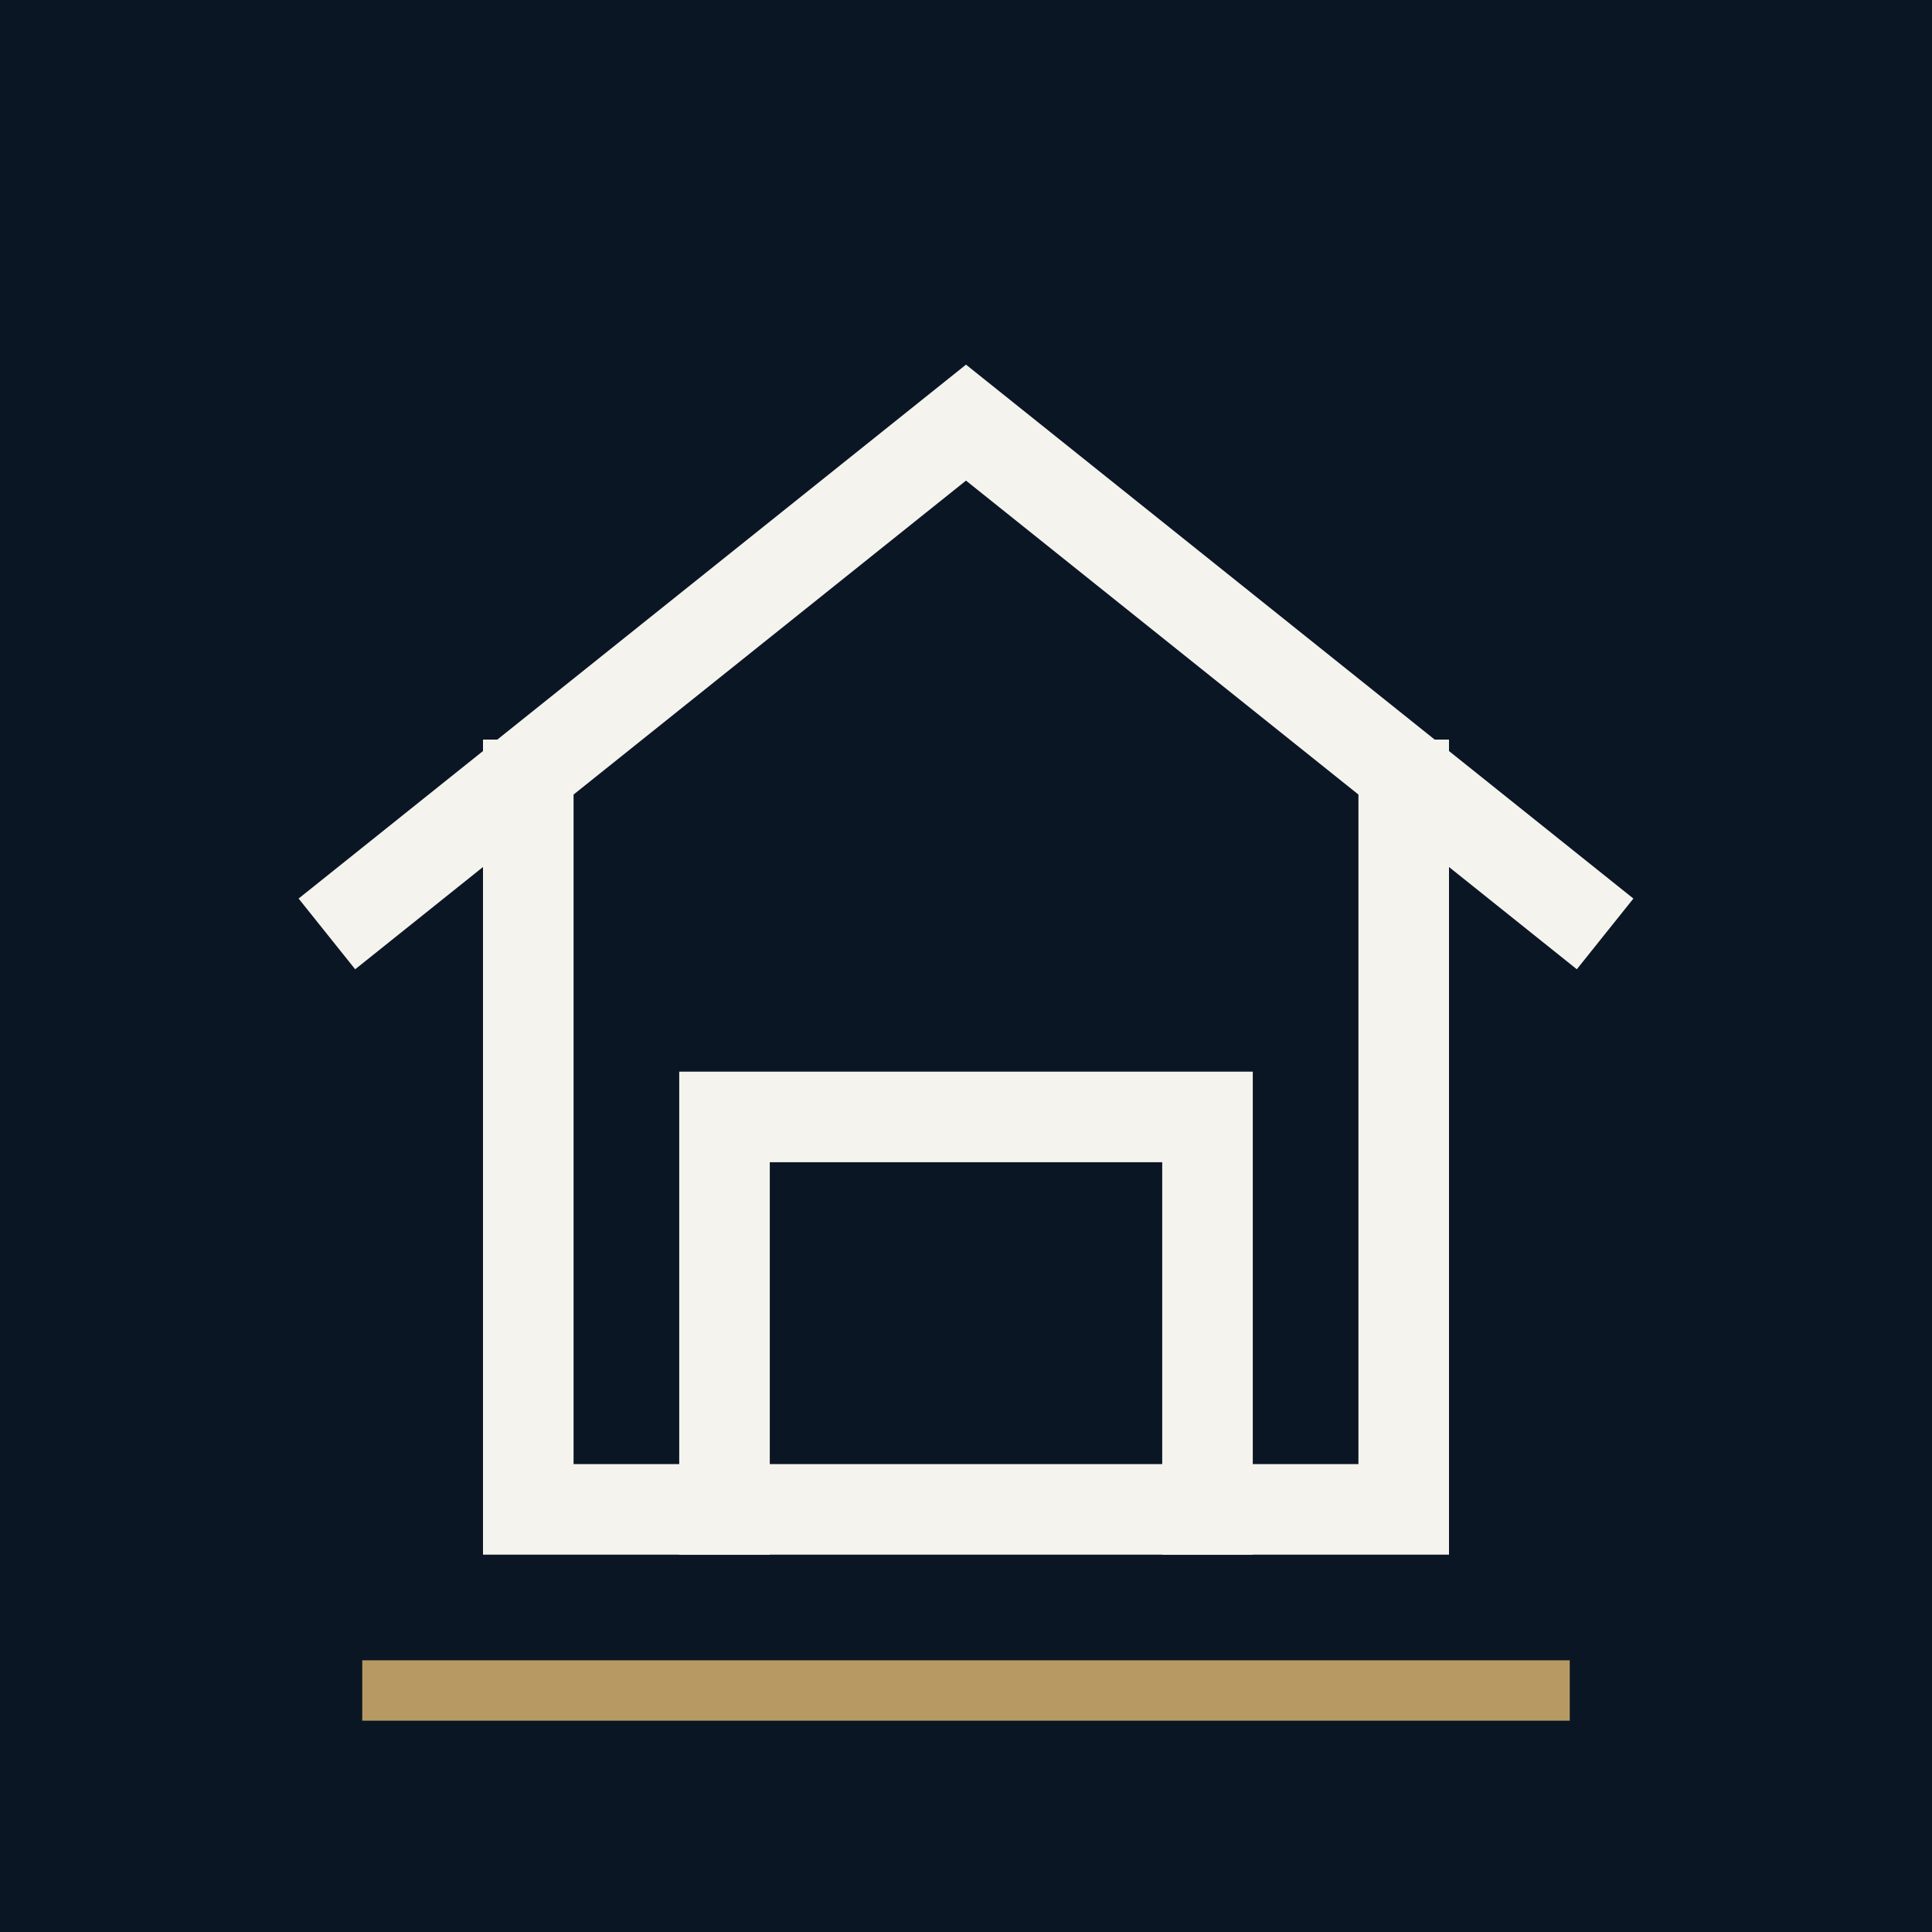
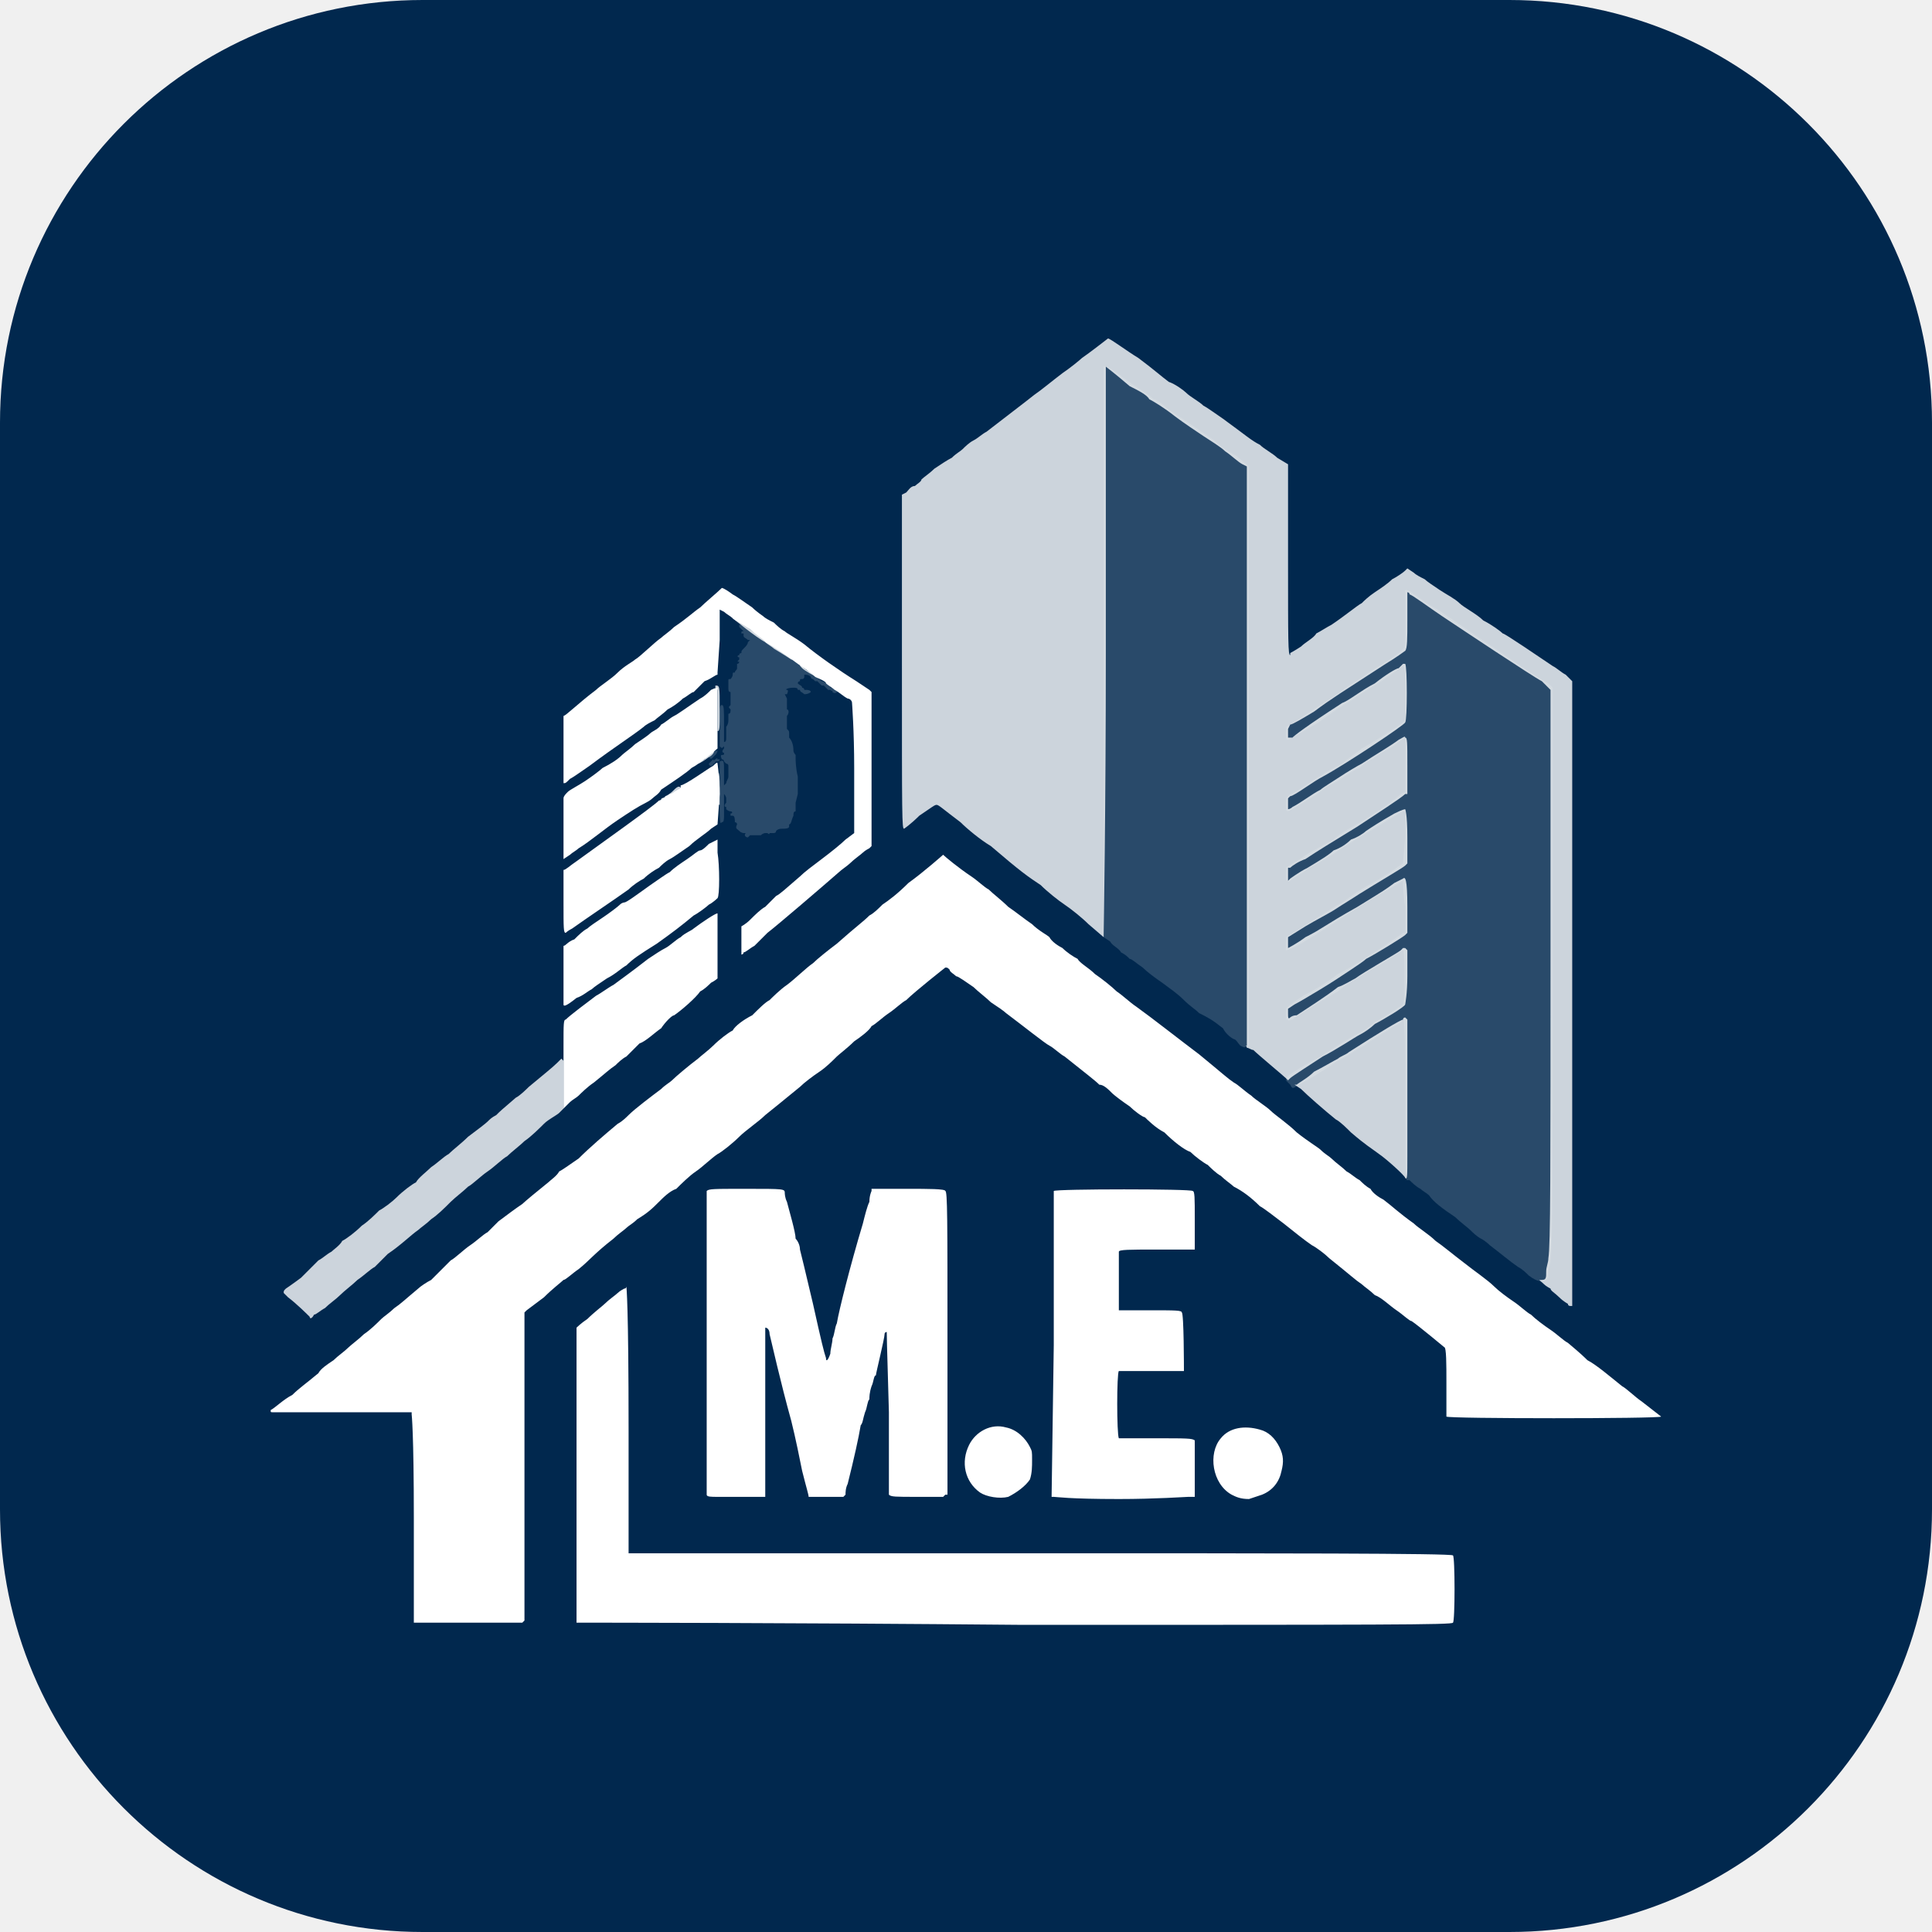
<svg xmlns="http://www.w3.org/2000/svg" viewBox="0 0 64 64">
-   <rect width="64" height="64" fill="#0b1624" />
-   <g fill="none" stroke="#f5f3ee" stroke-width="3" stroke-linecap="square">
-     <path d="M12 30 32 14l20 16" />
-     <path d="M17.5 26v24h29V26" />
-     <path d="M24 50V37h16v13" />
+   <rect width="64" height="64" rx="14" fill="#01284e" />
+   <g transform="translate(-27.97 9.20) scale(0.07186)">
+     <path fill="#ffffff" fill-opacity="0.16" fill-rule="evenodd" d="M1102 462l1-1 0-3c0-1 1-4 1-5 1-6 1-37 1-151l0-113-2-2c-2-1-10-6-20-13-21-14-19-13-31-21-6-3-10-7-11-7-2-2-3-2-4-2l0 14c0 10 0 13-1 13 0 1-9 7-16 11-2 2-8 5-13 9-9 6-20 13-23 15-2 1-2 1-2 4 0 2 0 3 1 3 0 0-1 1 14-8 4-3 11-8 15-10 4-3 11-7 14-9 6-4 10-7 10-7 1 0 1 6 1 13l0 12-1 1c-1 1-15 10-19 12-2 2-6 4-9 7-4 2-8 4-9 5-2 1-5 3-8 5-3 2-6 4-7 4l-2 2 0 3c0 4 0 4 8-1 3-2 7-4 9-6 1-1 5-3 7-4 3-2 7-5 10-6 2-2 5-4 6-4 1-1 4-3 6-4 2-1 5-3 6-4l3-2 0 13 0 12-2 1c-2 2-9 7-17 12-5 3-11 6-14 9-4 2-9 5-11 6-3 2-6 4-8 5l-3 2 0 3c0 3 0 3 1 3 0 1 1 0 1 0 1-1 5-3 9-6 4-2 12-7 18-11 18-11 23-14 25-15l1 0 0 12-1 12-3 2c-1 1-6 4-11 7-4 2-10 6-14 9-4 2-8 5-10 6-11 7-16 10-16 10 0 0 0 1 0 3l0 2 0 1c1 0 3 0 26-15 3-2 8-5 11-7 12-7 17-10 17-10 0 0 0 6 1 12l0 12-1 0c-1 1-10 7-15 10-3 2-9 6-15 9-5 4-12 8-16 10-3 2-6 4-7 5l-1 1 0 2c0 3 0 3 1 3 0 1 1 0 2 0 1-1 3-2 3-2 3-2 14-9 18-11 1-1 5-4 9-6 3-2 8-5 10-6 5-3 11-7 11-7 1 0 1 24 0 25 0 0-7 5-13 8-2 2-5 4-7 5-4 2-12 7-18 11-6 3-14 8-15 9-1 1-1 2-1 2 1 1 1 1 2 2 1 2 1 2 4 0 4-2 12-7 15-9 1-1 3-2 5-3 2-1 6-4 10-6 4-3 8-5 9-6 1 0 3-2 5-3 3-1 4-3 4-3 1 0 1 17 1 36 0 37 0 38 1 38 0 0 0 0 1 0 1 1 3 3 5 4 1 1 3 2 4 3 2 3 6 6 12 10 2 2 6 5 7 6 1 1 3 3 5 4 2 1 4 3 4 3 4 3 10 8 13 10 2 1 4 3 5 4 4 3 6 3 8 2zM964 354l1 0 0-134 0-133-6-5c-4-2-8-5-10-7-13-9-18-12-22-15-2-2-5-4-6-4-1-1-5-4-10-7-12-9-11-8-13-8l0 101c0 55 0 114 0 131l0 31 3 2c1 2 4 3 5 5 2 1 3 2 4 3 1 0 3 2 6 4 2 2 6 5 9 7 4 3 7 5 10 8 3 3 5 4 7 6 4 2 6 3 11 7 1 2 3 4 5 5 1 0 2 2 3 3 2 1 2 1 3 0zM735 257c0 0 1 0 2 0 1 0 3 0 3 0 1-1 2-1 2-1 0 0 0 0 1 0 0 0 1 1 1 0 0 0 1 0 2 0 0 0 1 0 1-1 1-1 2-1 3-1 1 0 3 0 3-1 0 0 0 0 0-1 1 0 1-2 2-4 0-1 0-2 1-2 0 0 0-2 0-4l1-4 0-8c-1-4-1-8-1-8 0-1 0-2 0-2 0 0-1-1-1-2 0-3-1-5-2-6 0-1 0-2 0-2 0-1 0-1-1-2 0 0 0-6 0-6 1-1 1-3 0-3 0 0 0 0 0-2 0-1 0-2 0-3l-1-2 1 0c0 0 1-2 0-2-1 0 0-1 3-1 1 0 2 0 2 1 0 0 1 0 1 0 0 0 0 0 0 0 0 1 1 1 2 2 2 0 3-1 3-1 0-1-2-1-2-1 0 0-1 0-1 0 0-1-1-1-1-1 0 0 0 0 0 0 0-1-1-1-2-2l-1 0 1 0c0-1 1-1 1-1 0-1 0-1 1-1 1 0 1-1 1-1 0 0 0 0 0-1 1 0 2 0 3 1 0 0 0 1 1 1 0 0 0 0 0 0 0 0 0 0 1 1 0 0 1 0 1 0 1 1 2 2 2 2 0 0 0 0 1 0 1 1 2 2 2 2 0 0 1 0 1 0 0 0 1 1 1 0 0 0 0 1 0 1 0 0 1 1 2 0 1 0 0-1-1-1 0 0 0 0 0 0 0 0 0-1-1-1 0 0 0 0-1 0 0-1-1-1-1-1 0-1-1-1-1-1-1-1-2-1-2-1-1-1-2-1-2-2 0 0-1 0-1 0-1-1-4-3-5-4 0 0-1-1-1-1 0 0 0 0-1-1-1 0-2-1-3-2-1-1-2-1-2-2 0 0-3-2-6-4-3-2-6-3-6-3-2-2-5-4-7-5-1-1-2-1-2-2-1 0-1 0-2 0 0 0 0 0 0 1 0 0 1 1 2 2 0 0 0 0 0 0-1 0-1 0-1 1 0 0 0 0 1 0 0 0 0 1 0 1 0 1 1 1 2 2l1 0-1 1c0 1-1 2-2 3-1 1-1 1-1 2 0 0-1 0-1 1-1 0-1 1 0 1 0 0 0 1 0 1-1 1-1 1 0 1 0 0 0 1-1 1 0 1 0 2 0 2 0 1-1 1-1 2-1 0-1 0-1 1 0 1-1 2-1 2-1 0-1 0-1 1 0 0 0 0 0 0 0 0 0 1 0 3 0 1 0 2 1 2 0 0 0 1 0 1 0 1 0 1 0 2 0 0 0 0 0 1 0 1 0 1 0 1 0 0 0 1 0 1-1 1-1 1 0 2 0 1 0 2-1 2 0 1 0 2 0 3 0 2-1 3-1 3 0 0 0 1 0 1 0 1 0 3 0 4 0 1 0 2-1 2l0 1 0-9c0-7 0-9-1-9-1 0-1 1-1 10 0 8 0 9 0 9 1 1 1 1 2 0 0-1 0-1 0 0 0 0 0 0 0 1-1 1-1 2 0 2 0 1 0 1-1 1-1 0 0 2 0 2 1 0 1 1 1 1 0 0 1 1 1 1 0 0 1 0 1 1 0 0 0 1 0 1 0 0 0 0 0 1 0 0 0 1 0 3 0 1-1 2-1 3l-1 1 0-1c0 0 0-3 0-5 0-5 0-6-2-5 0 0 0 2 0 14 0 15 0 15 1 14 1 0 1-1 1-5 0-5 0-10 0-8 0 0 1 1 1 2l0 1 0 1c-1 1-1 2 0 2 0 0 0 1 0 1 0 0 1 1 2 1 1 0 1 1 0 1 0 0 0 1 0 1 0 0 0 0 1 0 1 0 1 2 1 3 0 0 1 0 1 1 0 0 0 0 0 0-1 2 0 2 1 3 1 1 2 1 2 1 1 0 1 0 1 0-1 1 0 2 1 2 0 0 0 0 1-1zM718 224c1 0 1-1 1-1 0 0 0 0 0 0 1 0 2 0 2-1 0 0 0 0-1 0 0-1-1 0-1 0 0 0-1 1-1 0 0 0-2 2-2 2 0 0 0 1 1 1 0 0 0 0 0 0 0 0 1 0 1-1zM718 221c0 0 1-1 1-1 1-1 1-2 1-2-1 0-2 0-3 2-1 1-2 1-1 1 1 1 1 1 2 0z" />
+     <path fill="#ffffff" fill-opacity="0.8" fill-rule="evenodd" d="M534 478c1 0 3-2 5-3 2-2 5-4 7-6 2-2 6-5 8-7 3-2 6-5 8-6 2-2 4-4 6-6 6-4 11-9 14-11 1-1 4-3 6-5 3-2 6-5 9-8 2-2 6-5 8-7 2-1 6-5 9-7 3-2 7-6 9-7 2-2 6-5 8-7 3-2 7-6 9-8 2-2 6-4 7-5l2-2 0-11c0-9 0-11 0-11l-1-1-2 2c-2 2-7 6-13 11-1 1-4 4-6 5-7 6-7 6-9 8-2 1-3 2-4 3-1 1-5 4-9 7-3 3-7 6-9 8-2 1-5 4-8 6-2 2-6 5-7 7-2 1-6 4-9 7-2 2-6 5-8 6-2 2-5 5-8 7-3 3-7 6-9 7-1 2-4 4-5 5-2 1-4 3-6 4-1 1-5 5-8 8-4 3-7 5-7 5-1 1-1 1-1 2 0 0 1 1 2 2 4 3 9 8 10 9 0 1 1 1 2-1zM1114 330l0-144-3-3c-2-1-4-3-6-4-6-4-22-15-23-15-1-1-5-4-9-6-3-3-9-6-11-8-2-2-6-4-9-6-3-2-6-4-7-5-2-1-4-2-5-3l-3-2-1 1c-1 1-4 3-6 4-2 2-5 4-8 6-3 2-5 4-6 5-2 1-8 6-14 10-2 1-5 3-7 4-1 2-5 4-7 6-3 2-5 3-5 3 0 1 0 1 0 1-1 0-1-6-1-44l0-44-5-3c-2-2-6-4-8-6-4-2-6-4-17-12-3-2-7-5-9-6-2-2-6-4-8-6-1-1-5-4-8-5-4-3-6-5-14-11-5-3-13-9-14-9 0 0-9 7-12 9-1 1-6 5-9 7-4 3-10 8-13 10-5 4-13 10-22 17-2 1-4 3-6 4-2 1-4 3-5 4-1 1-3 2-5 4-2 1-5 3-8 5-2 2-5 4-6 5 0 1-2 2-3 3-2 0-3 2-4 3l-2 1 0 77c0 73 0 77 1 77 0 0 3-2 7-6 6-4 7-5 8-5 1 0 3 2 11 8 3 3 9 8 14 11 14 12 17 14 23 18 3 3 8 7 11 9 3 2 8 6 11 9l7 6 0-1c0-1 1-57 1-131 0-72 0-130 0-131 0 0 4 3 11 9 4 2 8 4 9 6 2 1 7 4 12 8 4 3 10 7 13 9 3 2 8 5 10 7 3 2 6 5 8 6l2 1 0 27c0 194 0 238 0 239 0 0 0 1 0 1-1 0 0 0 0 1 1 0 2 1 3 1 2 2 14 12 15 13l1 1 1-1c1-1 9-6 15-10 6-3 15-9 17-10 2-1 5-3 7-5 4-2 14-8 14-9 0 0 1-5 1-13l0-12-1-1-1 0-1 1c-1 1-17 10-21 13-2 1-5 3-8 4-5 4-16 11-19 13-2 0-3 1-3 1-1 1-1 0-1-2l0-2 3-2c2-1 7-4 12-7 5-3 11-7 14-9 3-2 6-4 7-5 4-2 17-10 18-11l1-1 0-12c0-13-1-14-2-13 0 0-2 1-4 2-4 3-4 3-17 11-16 9-16 10-24 14-4 3-8 5-8 5 0 0 0 0 0-1 0 0 0-1 0-2l0-2 8-5c5-3 11-6 14-8 3-2 8-5 11-7 8-5 20-12 21-13l1-1 0-12c0-11-1-13-1-13 0 0-1 0-5 2-7 4-10 6-13 8-1 1-4 3-7 4-2 2-5 4-8 5-2 2-7 5-12 8-4 2-8 5-8 5l-1 1 0-3 0-3 1 0c1-1 4-3 7-4 6-4 11-7 24-15 9-6 20-13 22-15l1 0 0-13c0-11 0-13-1-13 0-1-1 0-3 1-4 3-11 7-17 11-2 1-7 4-10 6-3 2-8 5-9 6-4 2-9 6-13 8-1 1-2 1-2 1 0 0 0-1 0-3l0-2 1-1c1 0 4-2 7-4 3-2 6-4 8-5 11-6 38-24 38-25 1-1 1-26 0-27 0 0 0 0-1 0 0 0-1 1-2 2-1 0-6 3-11 7-6 3-12 8-15 9-17 11-22 15-23 16-1 0-2 0-2 0 0 0 0-1 0-2l0-2 1-2c1 0 6-3 11-6 8-6 13-9 33-22 5-3 9-6 9-6 1-1 1-6 1-14 0-8 0-13 0-13 0 0 1 0 1 1 1 0 9 6 15 10 9 6 42 28 46 30l4 4 0 114c0 110 0 142-1 148 0 2-1 4-1 6 0 3 0 4-2 4-2 0-1 0 1 2 1 1 3 2 3 2 0 1 2 2 4 4 2 2 4 3 4 3 0 1 1 1 1 1l1 0 0-144zM1038 405c0-6 0-22 0-37l0-26-1-1c0 0-1 0-1 1-1 0-11 6-25 15-1 1-4 2-5 3-2 1-7 4-11 6-3 3-7 5-8 6l-1 0 3 2c3 3 11 10 16 14 2 1 5 4 7 6 7 6 9 7 13 10 3 2 12 10 12 11 1 1 1-1 1-10zM721 235c0-9-1-9-1 0 0 7 0 8 1 8 0 0 0-3 0-8zM697 239c1 0 3-1 4-2 1-1 2-2 2-2-1-1-2 0-4 2-1 1-3 2-3 2-1 1-2 1-2 1 1 1 1 1 3-1zM716 221c2-1 3-3 2-3 0 0 0 0-1 1 0 0-2 1-3 3-2 1-3 2-3 2 0 0 1 0 5-3zM721 199c0-11 0-11-2-11l0 1 1 1 0 9c0 5 0 10 0 10 1 0 1-1 1-10zM766 184c0 0-1-1-2-2-1 0-3-1-4-2-2-2-3-2-1 0 1 1 6 4 7 4 0 0 0 0 0 0zM754 175c-1-1-7-5-12-8-1-1-5-3-8-6-7-5-7-4-7-4 0 0 11 9 15 11 1 1 3 2 4 3 5 3 8 5 8 5 1 0 0 0 0-1z" />
+     <path fill="#ffffff" fill-rule="evenodd" d="M1059 620c1 0 1-31 0-31 0-1-85-1-190-1l-189 0-1 0c0-1 0-12 0-56 0-60-1-66-1-67 0 0 0 1-1 1 0 0-2 1-3 2-1 1-4 3-6 5-1 1-5 4-8 7-3 2-5 4-5 4 0 1 0 135 0 136 0 0 1 0 4 0 1 0 92 0 201 1 167 0 199 0 199-1zM630 620l1-1 0-71 0-71 1-1c0 0 4-3 8-6 4-4 8-7 9-8 1 0 4-3 7-5 5-4 7-7 16-14 2-2 5-4 6-5 1-1 3-2 5-4 5-3 7-5 10-8 2-2 5-5 8-6 2-2 6-6 9-8 3-2 7-6 10-8 2-1 7-5 10-8 3-3 9-7 12-10 10-8 11-9 16-13 2-2 6-5 9-7 3-2 6-5 8-7 1-1 5-4 8-7 3-2 7-5 8-7 2-1 5-4 8-6 3-2 6-5 8-6 4-4 18-15 18-15 1 0 1 0 2 1 0 1 2 2 3 3 1 0 5 3 8 5 2 2 6 5 8 7 3 2 6 4 7 5 8 6 18 14 20 15 2 1 5 4 7 5 10 8 14 11 16 13 2 0 4 2 6 4 1 1 5 4 8 6 2 2 6 5 7 5 1 1 5 5 9 7 4 4 9 8 12 9 2 2 6 5 8 6 1 1 4 4 6 5 2 2 5 4 6 5 4 2 8 5 12 9 2 1 7 5 11 8 5 4 10 8 13 10 2 1 6 4 8 6 10 8 12 10 15 12 1 1 4 3 6 5 3 1 7 5 10 7 3 2 6 5 7 5 3 2 15 12 15 12 1 0 1 8 1 16 0 11 0 16 0 16 1 1 98 1 99 0 0 0 0 0-9-7-3-2-7-6-9-7-5-4-12-10-16-12-1-1-3-3-9-8-2-1-5-4-8-6-3-2-7-5-9-7-2-1-5-4-8-6-3-2-7-5-9-7-3-3-9-7-14-11-4-3-10-8-13-10-3-3-8-6-10-8-7-5-10-8-14-11-2-1-5-3-6-5-2-1-4-3-5-4-2-1-4-3-6-4-2-2-5-4-7-6-1-1-3-2-5-4-1-1-6-4-11-8-4-4-10-8-12-10-2-2-7-5-9-7-3-2-6-5-8-6-3-2-5-4-16-13-8-6-22-17-29-22-3-2-6-5-9-7-2-2-7-6-10-8-3-3-7-5-8-7-2-1-5-3-7-5-2-1-5-3-6-5-1-1-5-3-8-6-3-2-8-6-11-8-3-3-7-6-9-8-2-1-5-4-8-6-6-4-12-9-13-10 0 0-9 8-16 13-5 5-9 8-12 10-2 2-4 4-6 5-3 3-6 5-15 13-4 3-9 7-11 9-3 2-8 7-12 10-3 2-7 6-8 7-2 1-5 4-8 7-4 2-8 5-9 7-2 1-6 4-9 7-2 2-6 5-7 6-4 3-10 8-12 10-1 1-3 2-5 4-4 3-12 9-15 12-1 1-3 3-5 4-6 5-13 11-18 16-3 2-7 5-9 6-1 2-4 4-5 5-5 4-11 9-12 10-3 2-7 5-11 8-2 2-4 4-5 5-2 1-5 4-8 6-3 2-7 6-9 7-4 4-5 5-9 9-2 1-5 3-6 4-6 5-8 7-11 9-2 2-5 4-6 5-2 2-5 5-8 7-2 2-6 5-7 6-2 2-5 4-7 6-3 2-6 4-7 6-6 5-9 7-12 10-4 2-8 6-10 7 0 1 0 1 1 1 0 0 13 0 32 0l32 0 0 1c0 0 1 8 1 48 0 26 0 48 0 48 0 0 50 0 50 0zM937 562l3 0 0-13c0-9 0-13 0-13-1-1-4-1-18-1l-17 0c-1-2-1-30 0-31 1 0 7 0 15 0 12 0 14 0 15 0 0-1 0-27-1-27 0-1-3-1-14-1-13 0-14 0-15 0 0-1 0-2 0-14 0-7 0-13 0-13 0-1 5-1 17-1 14 0 17 0 18 0l0-1 0-13c0-10 0-13-1-13 0-1-63-1-64 0 0 0 0 9 0 71l-1 70 1 0c1 0 7 1 30 1 17 0 31-1 32-1zM971 561c5-2 8-6 9-11 1-4 1-7-1-11-2-4-5-7-9-8-7-2-14-1-18 4-6 7-4 21 5 26 2 1 4 2 8 2l3-1 3-1zM742 562c0-1 0-18 0-39 0-21 0-39 0-39 1 0 2 1 2 3 1 4 5 22 10 40 2 8 4 18 5 23 2 8 3 11 3 12 0 0 4 0 8 0l8 0 1-1c0-1 0-3 1-5 3-12 5-21 6-27 1-1 1-3 2-6 1-2 1-5 2-6 0-1 0-3 1-6 1-2 1-5 2-5 0-1 4-17 4-19 0-1 1-1 1-1 0 0 0 4 1 37 0 32 0 38 0 38 1 1 3 1 13 1l12 0 1-1 1 0 0-70c0-57 0-70-1-70 0-1-8-1-17-1l-17 0 0 1c0 0-1 2-1 5-1 2-2 6-3 10-6 20-11 40-12 46-1 2-1 5-2 7 0 2-1 5-1 7-1 3-2 4-2 2-1-3-2-7-6-25-4-17-5-21-6-25 0-2-1-4-2-5 0-3-3-13-4-17-1-2-1-4-1-4 0-2 0-2-18-2-15 0-17 0-18 1 0 0 0 140 0 140 0 1 2 1 5 1 8 0 21 0 22 0zM854 562c4-2 8-5 10-8 1-3 1-6 1-9 0-4 0-4-1-6-2-4-6-8-11-9-7-2-14 2-17 8-4 8-2 17 5 22 3 2 9 3 13 2zM652 380c1-1 3-2 4-3 1-1 4-4 7-6 5-4 7-6 10-8 1-1 3-3 5-4 1-1 4-4 6-6 3-1 7-5 10-7 2-3 5-6 6-6 3-2 10-8 12-11 2-1 4-3 5-4 2-1 3-2 3-2 0-1 0-5 0-12 0-13 0-18 0-18-1 0-7 4-11 7-1 1-4 2-6 4-2 1-5 4-7 5-2 1-5 3-8 5-9 7-12 9-16 12-2 1-6 4-8 5-4 3-12 9-14 11-1 0-1 2-1 12 0 4 0 12 0 18l0 11 1-1c0 0 1-1 2-2zM655 332c3-1 5-3 7-4 1-1 4-3 7-5 4-2 7-5 9-6 3-3 6-5 14-10 7-5 11-8 17-13 2-1 6-4 7-5 2-1 4-3 4-3 1-1 1-15 0-21 0-4 0-6 0-6 0 0-2 1-4 2-1 1-3 3-4 3-1 0-3 2-6 4-3 2-6 4-8 6-2 1-6 4-9 6-7 5-11 8-12 8 0 0-1 0-2 1-1 1-5 4-8 6-3 2-6 4-7 5-2 1-4 3-6 5-3 1-4 3-5 3 0 1 0 26 0 27 0 1 1 1 6-3zM732 311c1 0 3-2 5-3 2-2 4-4 6-6 4-3 25-21 33-28 1-1 4-3 5-4 2-2 5-4 6-5 1-1 3-2 3-2l1-1 0-36 0-35-1-1c0 0-3-2-6-4-8-5-18-12-24-17-4-3-8-5-9-6-2-1-4-3-5-4-2-1-4-2-5-3 0 0-3-2-5-4-3-2-7-5-9-6-4-3-5-3-5-3-2 2-8 7-10 9-3 2-6 5-12 9-2 2-5 4-6 5-3 2-10 9-12 10-1 1-5 3-8 6-3 3-8 6-10 8-8 6-14 12-15 12 0 0 0 30 0 31 1 0 1 0 3-2 2-1 6-4 9-6 12-9 20-14 25-18 1-1 3-2 5-3 1-1 4-3 6-5 2-1 5-3 7-5 2-1 4-3 5-3 1-1 3-3 5-5 3-1 5-3 6-3l0-1 1-15 0-14 2 1c1 1 3 2 4 3 1 1 5 3 8 5 3 3 7 5 7 6 4 2 11 7 15 10 3 2 6 4 8 6 2 1 5 2 5 3 1 1 3 2 4 3 2 1 4 3 6 4 1 0 2 1 2 2 0 0 1 13 1 30l0 30-4 3c-2 2-7 6-11 9-4 3-8 6-10 8-7 6-9 8-11 9-1 1-3 3-5 5-2 1-5 4-7 6-2 2-4 3-4 3 0 1 0 12 0 13 0 0 1 0 1-1zM653 300c7-5 19-13 26-18 2-2 5-4 7-5 2-2 5-4 7-5 1-1 3-3 5-4 2-1 6-4 9-6 3-3 8-6 10-8l3-2 1-14c0-7-1-14-1-14 0-1-1 0-2 1-2 1-13 9-15 9 0 1 0 1 0 1-1 1-3 2-3 2 0 0 0 0 0 0 0 0-1 1-2 1 0 0-1 1-2 1 0 1-1 1-1 1-1 0-1 1-2 1-3 3-27 20-38 28-3 2-5 4-6 4 0 0 0 4 0 15 0 12 0 14 1 14 0 0 1-1 3-2zM652 266c1-1 3-2 4-3 5-3 12-9 18-13 6-4 9-6 13-8 2-1 3-2 3-2 1-1 3-2 4-4 6-4 12-8 14-10 4-2 12-9 12-9 0-1 0-27 0-28 0 0-1 0-3 1-1 1-3 3-5 4-6 4-10 7-12 8-2 1-4 3-6 4-1 2-4 3-5 4-1 1-4 3-7 5-2 2-5 4-6 5-2 2-5 4-9 6-1 1-5 4-8 6-3 2-7 4-8 5-1 1-2 2-2 3 0 2 0 27 0 28 0 0 0 0 3-2z" />
  </g>
-   <path d="M12 56h40" stroke="#b79a63" stroke-width="2" />
</svg>
